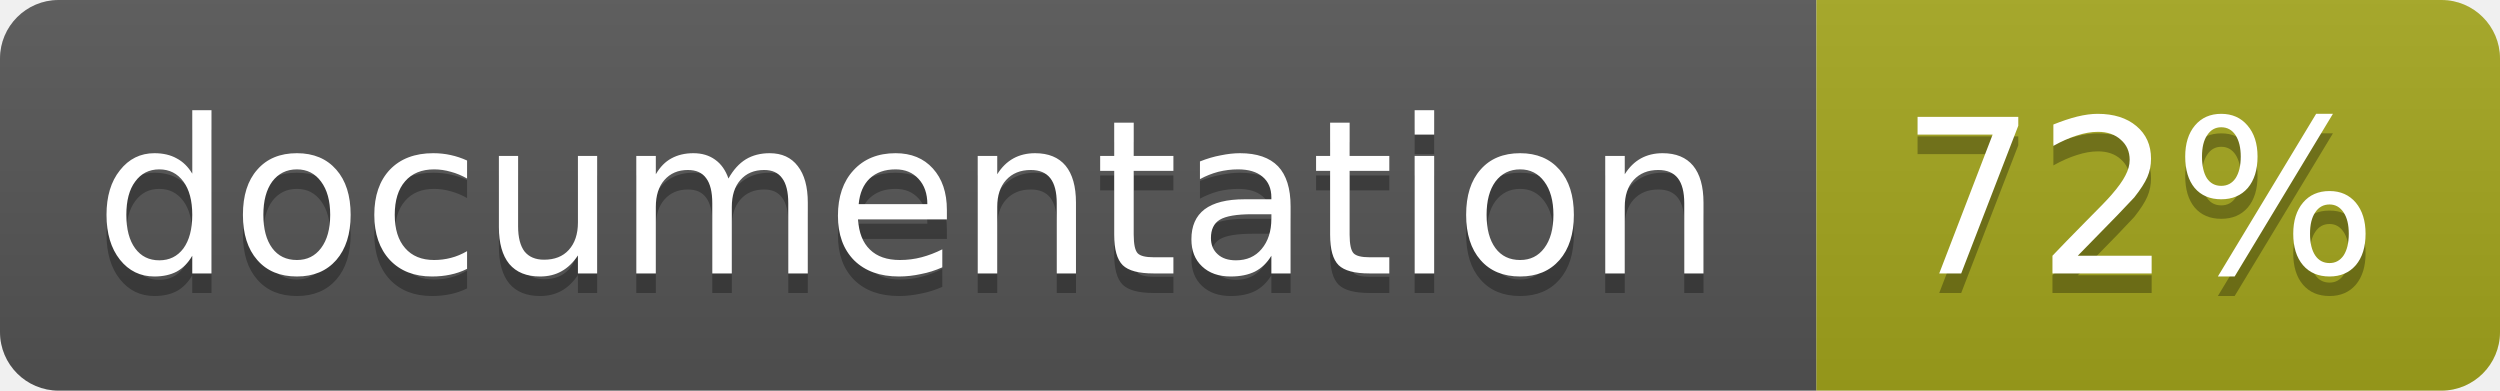
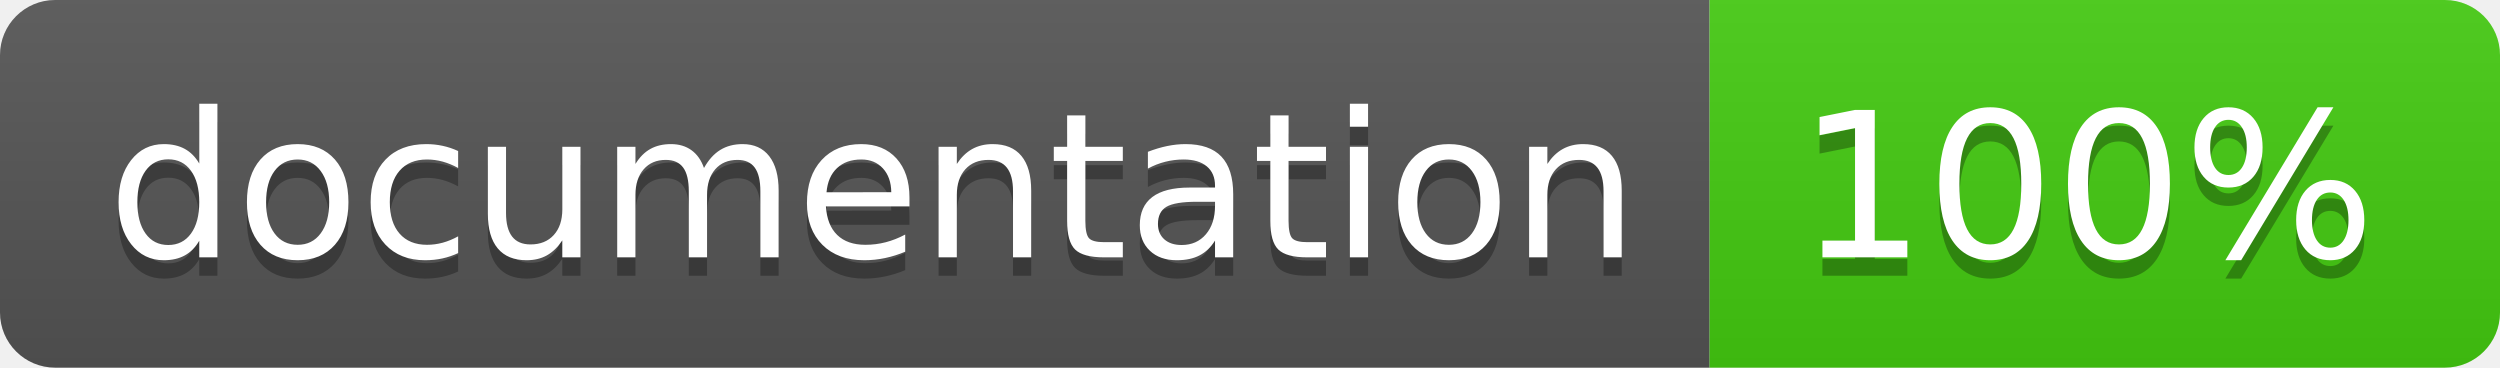
- <svg xmlns="http://www.w3.org/2000/svg" width="128" height="20">
+ <svg xmlns="http://www.w3.org/2000/svg" width="136" height="20">
  <linearGradient id="b" x2="0" y2="100%">
    <stop offset="0" stop-color="#bbb" stop-opacity=".1" />
    <stop offset="1" stop-opacity=".1" />
  </linearGradient>
  <clipPath id="a">
-     <rect width="128" height="20" rx="3" fill="#fff" />
+     <rect width="136" height="20" rx="3" fill="#fff" />
  </clipPath>
  <g clip-path="url(#a)">
    <path fill="#555" d="M0 0h93v20H0z" />
-     <path fill="#a4a61d" d="M93 0h35v20H93z" />
-     <path fill="url(#b)" d="M0 0h128v20H0z" />
+     <path fill="#4c1" d="M93 0h43v20H93z" />
+     <path fill="url(#b)" d="M0 0h136v20H0z" />
  </g>
-   <g fill="#fff" text-anchor="middle" font-family="DejaVu Sans,Verdana,Geneva,sans-serif" font-size="11">
-     <text x="46.5" y="15" fill="#010101" fill-opacity=".3">documentation</text>
-     <text x="46.5" y="14">documentation</text>
-     <text x="109.5" y="15" fill="#010101" fill-opacity=".3">72%</text>
-     <text x="109.5" y="14">72%</text>
+   <g fill="#fff" text-anchor="middle" font-family="DejaVu Sans,Verdana,Geneva,sans-serif" font-size="110">
+     <text x="475" y="150" fill="#010101" fill-opacity=".3" transform="scale(.1)" textLength="830">
+       documentation
+     </text>
+     <text x="475" y="140" transform="scale(.1)" textLength="830">
+       documentation
+     </text>
+     <text x="1135" y="150" fill="#010101" fill-opacity=".3" transform="scale(.1)" textLength="330">
+       100%
+     </text>
+     <text x="1135" y="140" transform="scale(.1)" textLength="330">
+       100%
+     </text>
  </g>
</svg>
